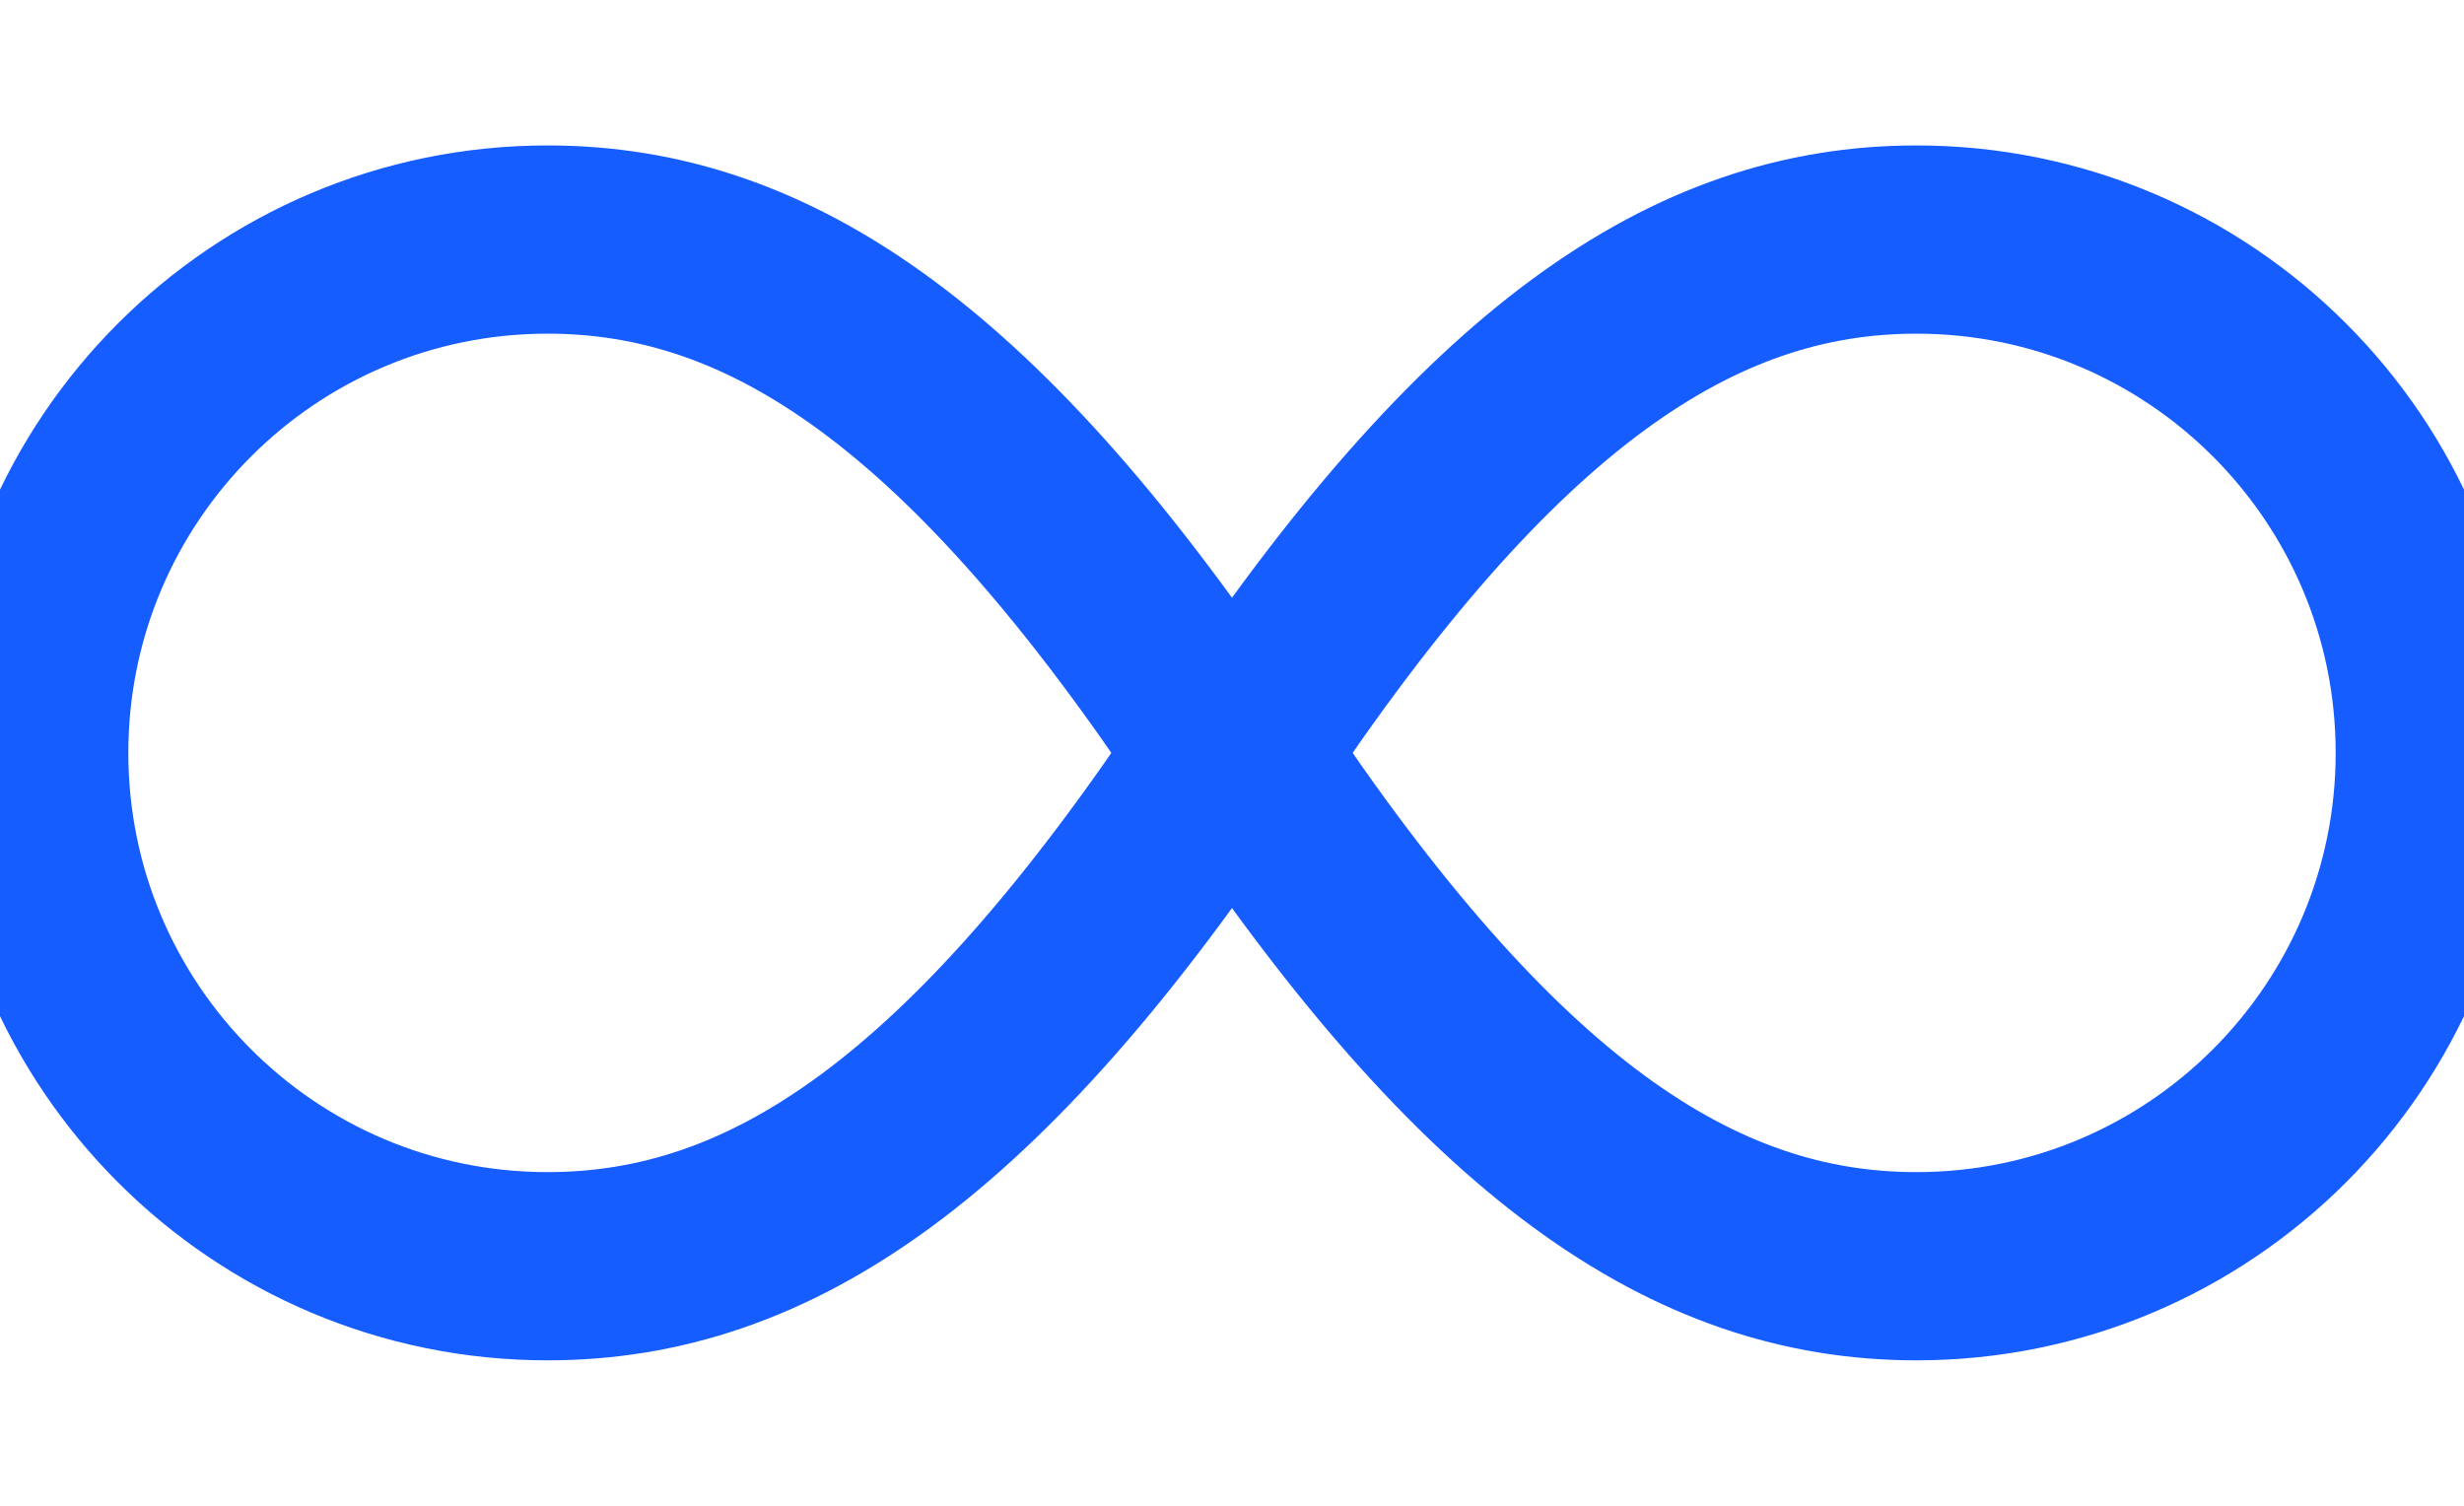
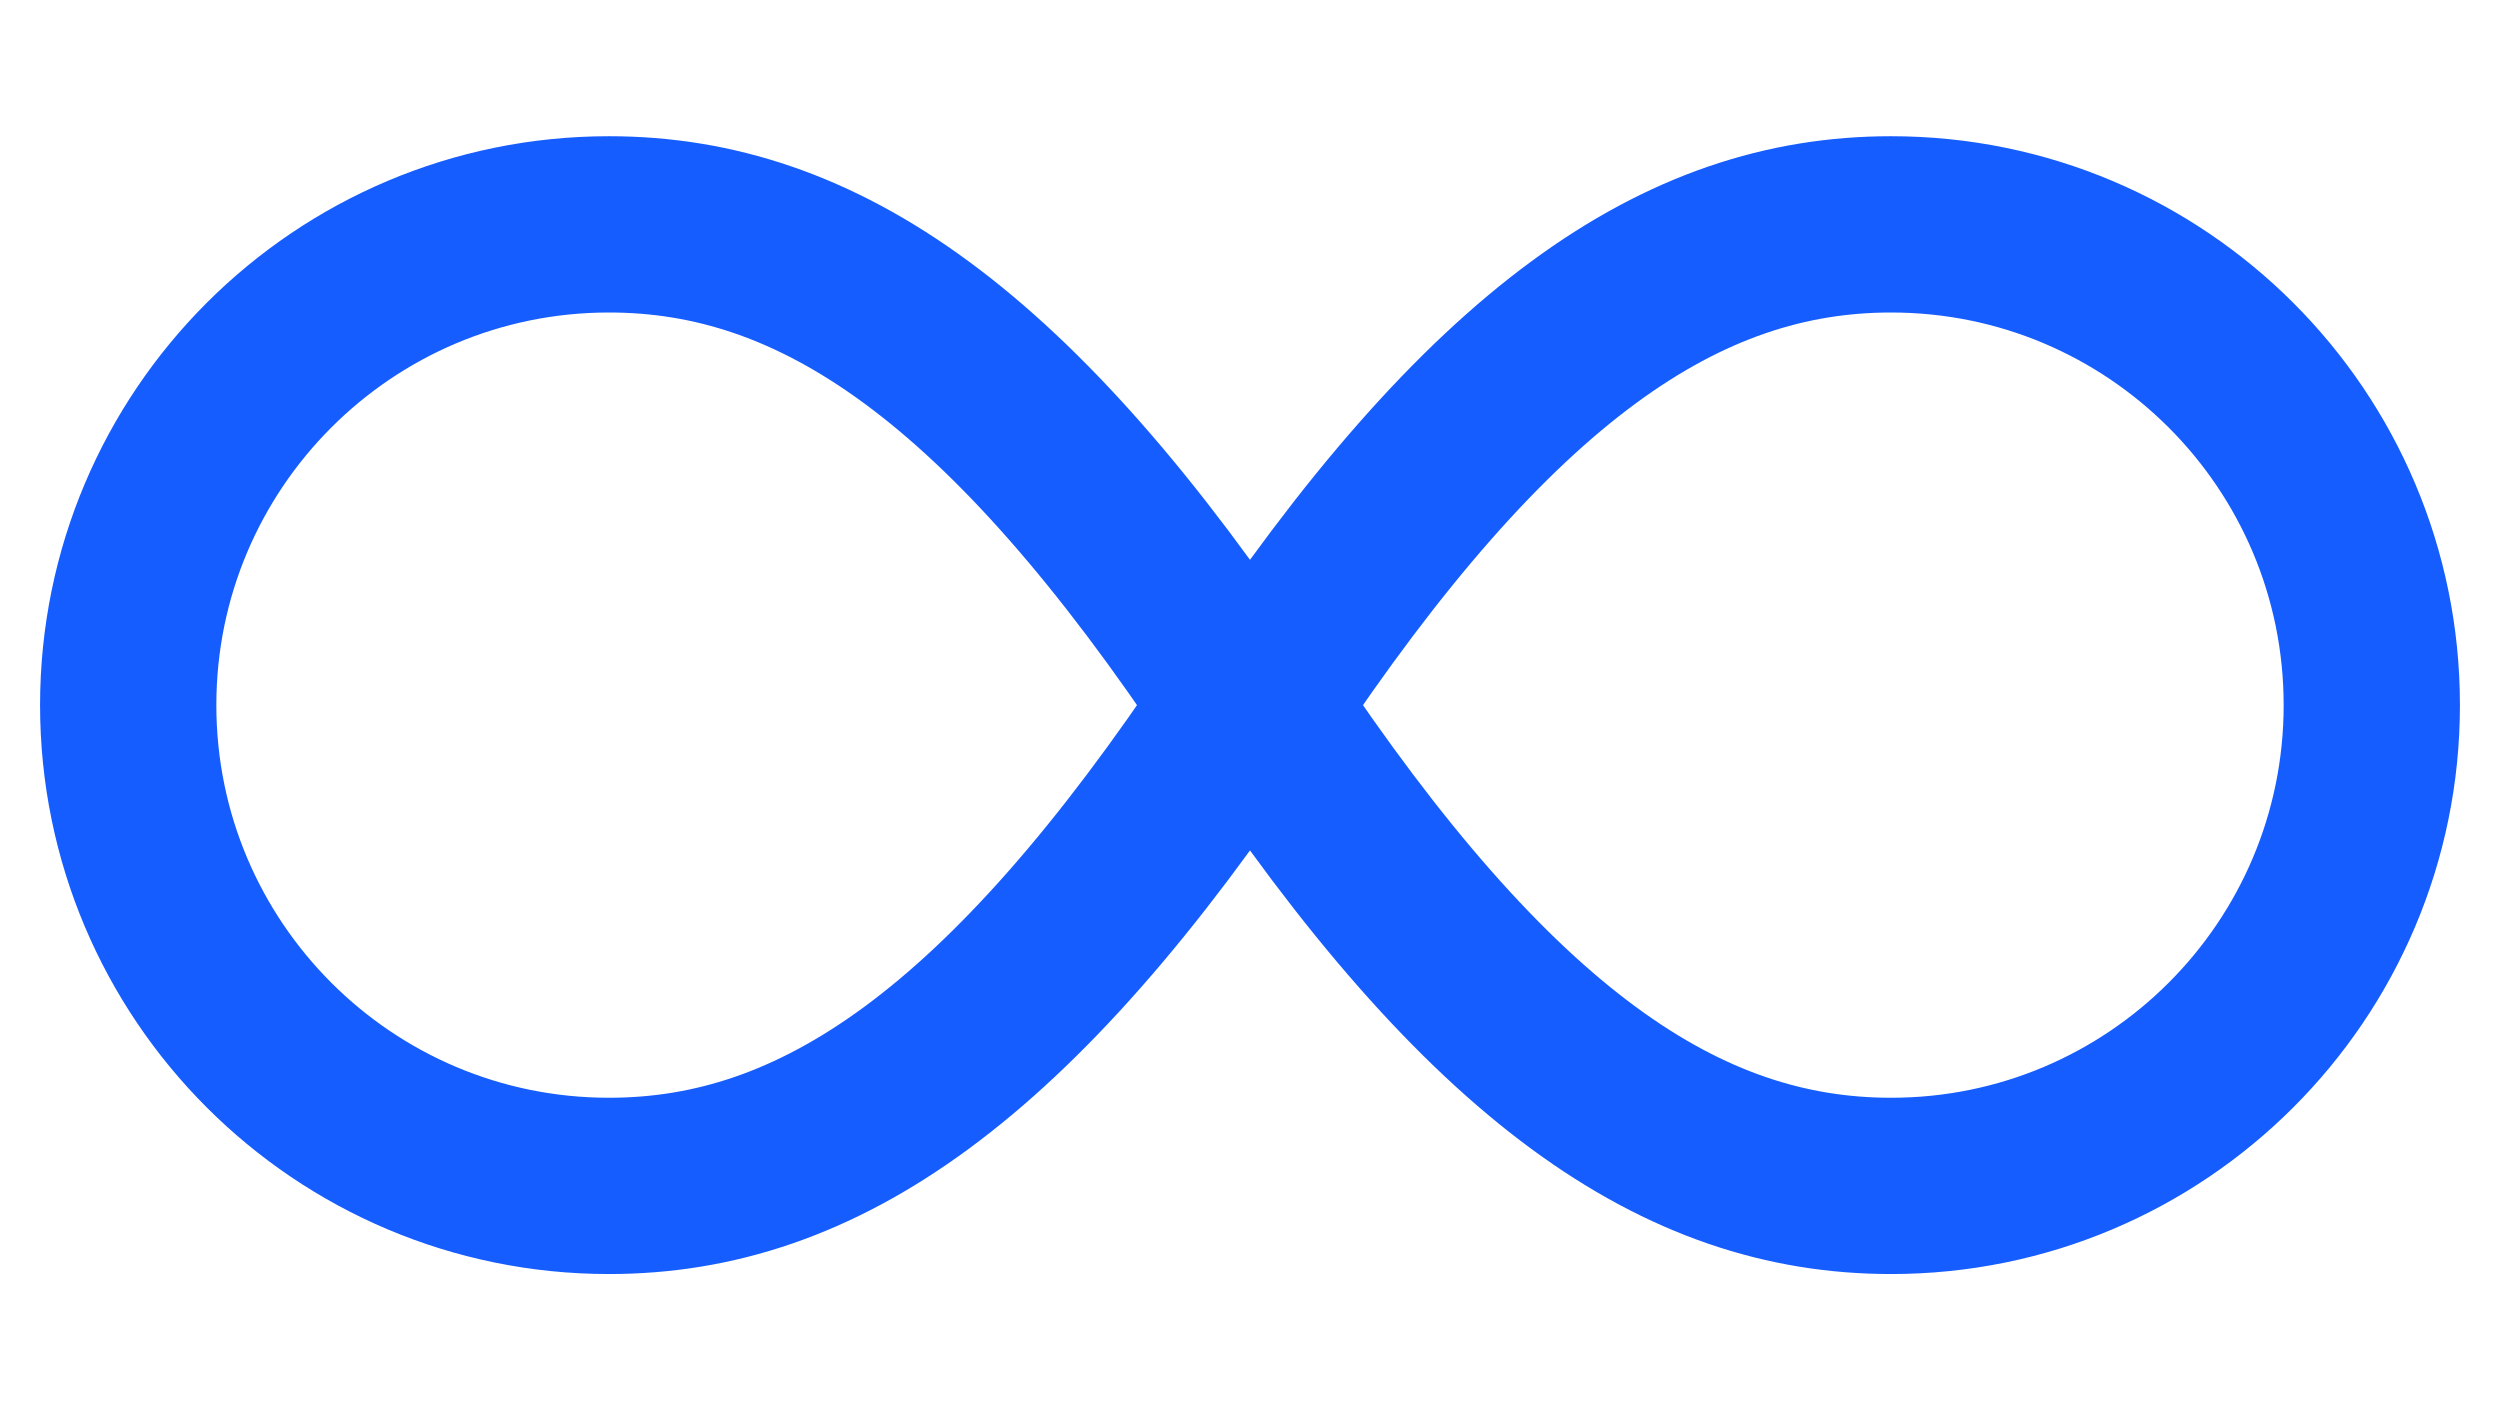
- <svg xmlns="http://www.w3.org/2000/svg" viewBox="0 0 72 44" fill="none">
+ <svg xmlns="http://www.w3.org/2000/svg" viewBox="-3 0 78 44" fill="none">
  <path d="M35.8 22C28.5 11 22.5 7 16 7A15 15 0 0 0 16 37c6.5 0 12.5-4 19.8-15ZM36.2 22C43.5 11 49.5 7 56 7a15 15 0 0 1 0 30c-6.5 0-12.5-4-19.8-15Z" stroke="#165dff" stroke-width="5.5" stroke-linecap="round" stroke-linejoin="round" />
</svg>
